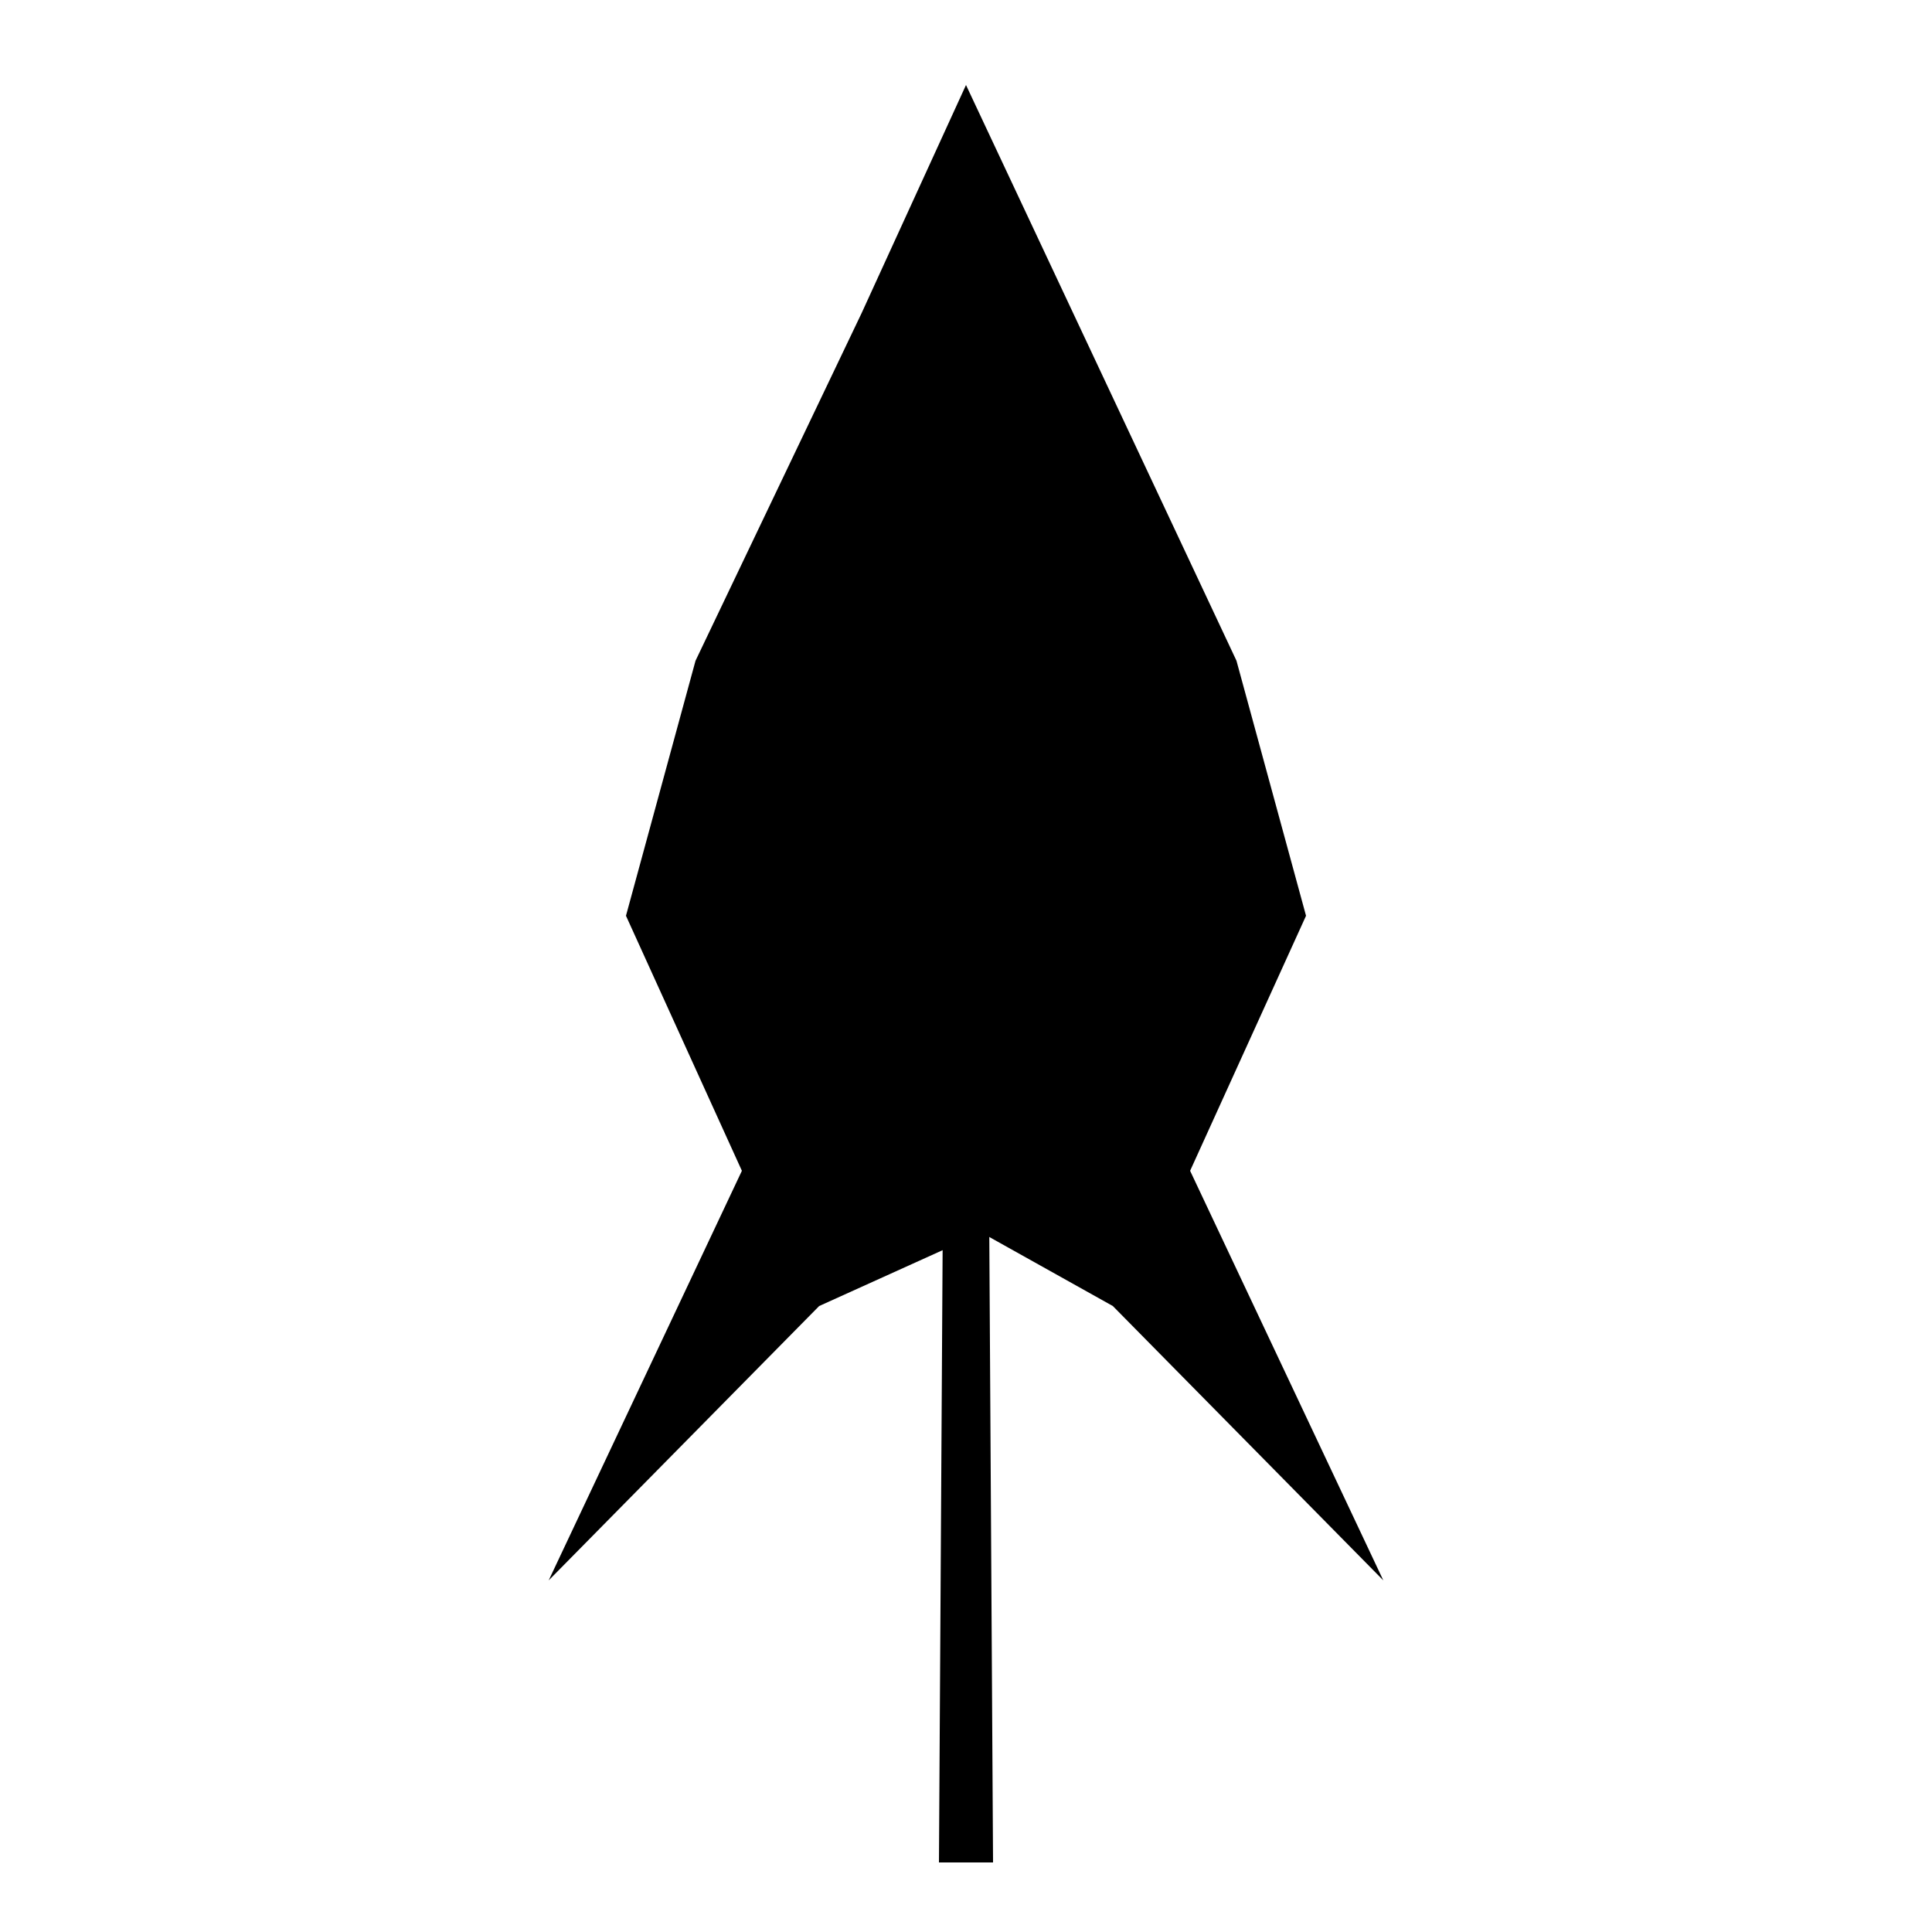
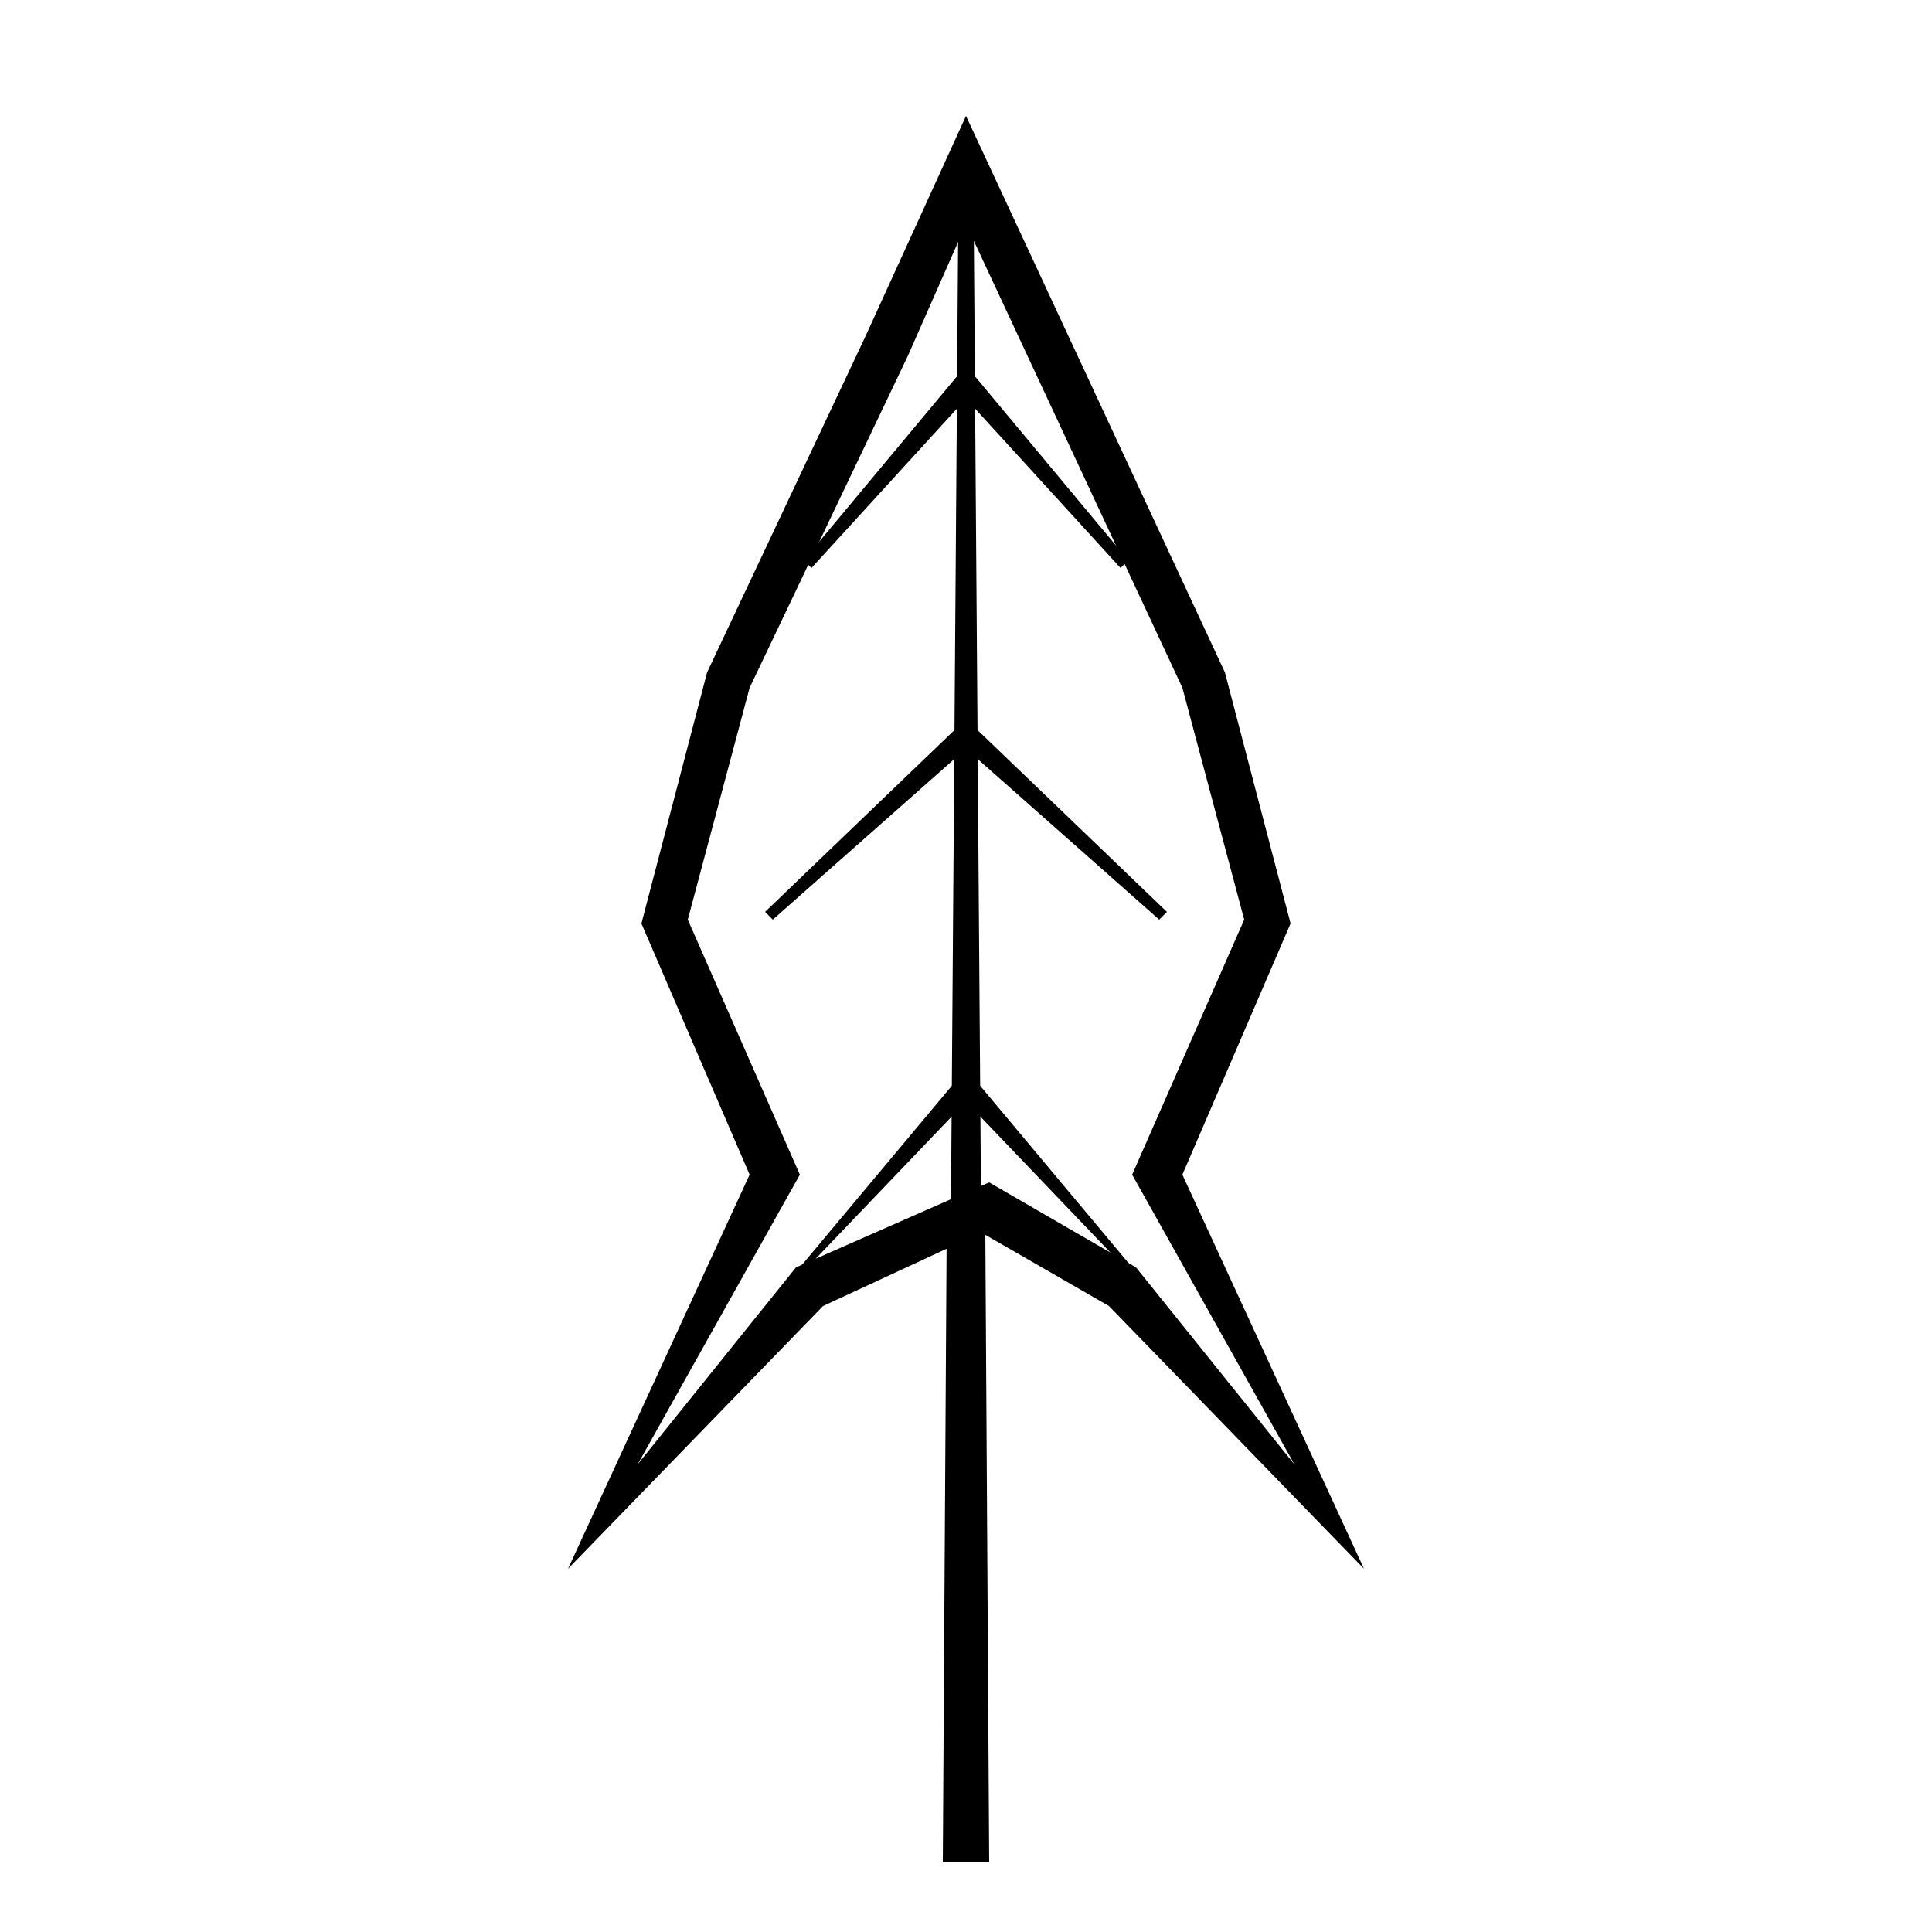
<svg xmlns="http://www.w3.org/2000/svg" version="1.0" width="200pt" height="200pt" viewBox="0 0 200 200" preserveAspectRatio="xMidYMid meet">
  <g transform="translate(0,200) scale(0.1,-0.1)" fill="currentColor" stroke="none">
-     <path d="M1000 1912l280-596 72-264-120-264 200-424-280 284-136 76-168-76-280-284 200 424-120 264 72 264 172 360z" />
-     <path d="M976 740l-4-668 56 0-4 668z" />
+     <path d="M1000 1880l268-576 68-260-112-260 188-408-264 272-132 76-164-76-264-272 188 408-112 260 68 260 164 348zM940 1632l-164-344-64-240 116-264-168-300 164 204 200 88 152-88 164-204-168 300 116 264-64 240-224 480z" />
+     <path d="M980 724l-4-652 48 0-4 652z" />
+     <path d="M992 1772l-8-1076 32 0-8 1076z" />
+     <path d="M992 1596l168-184 8 8-160 192z" />
+     <path d="M992 1612l-160-192 8-8 168 184z" />
+     <path d="M992 1232l208-184 8 8-200 192z" />
+     <path d="M992 1248l-200-192 8-8 208 184z" />
+     <path d="M992 868l176-184 4 4-164 196z" />
+     <path d="M992 884l-164-196 4-4 176 184z" />
  </g>
</svg>
